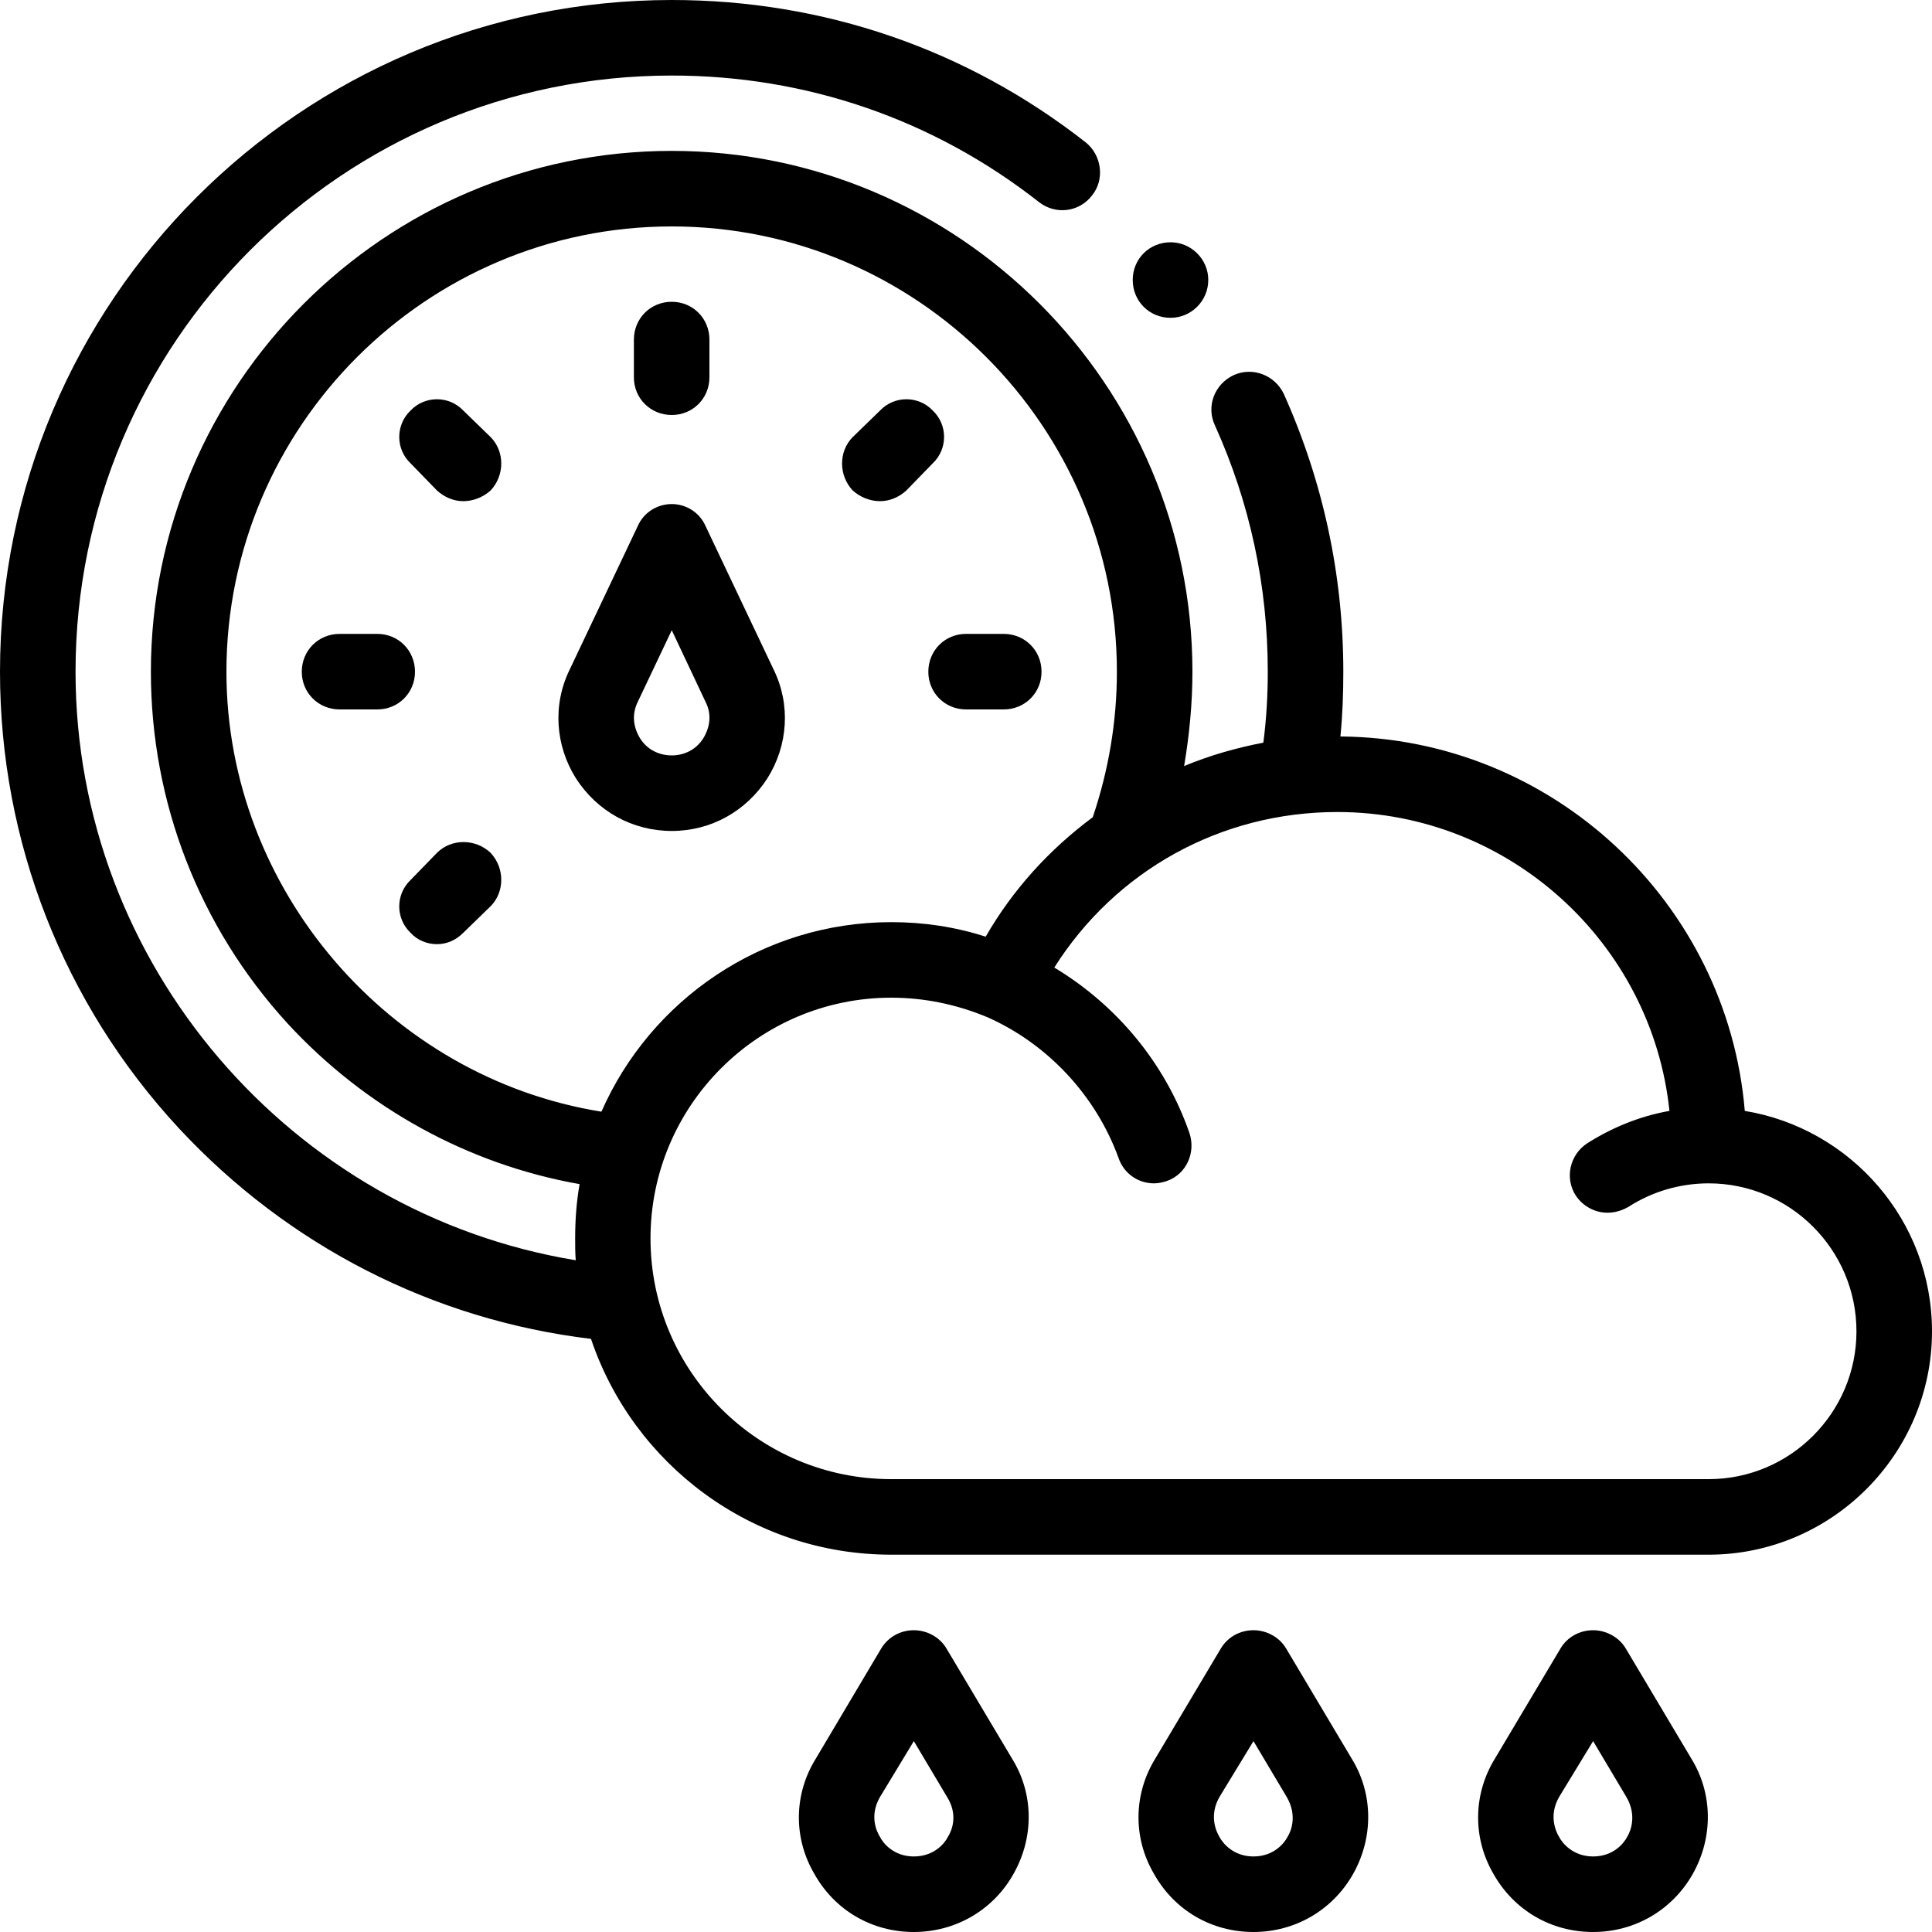
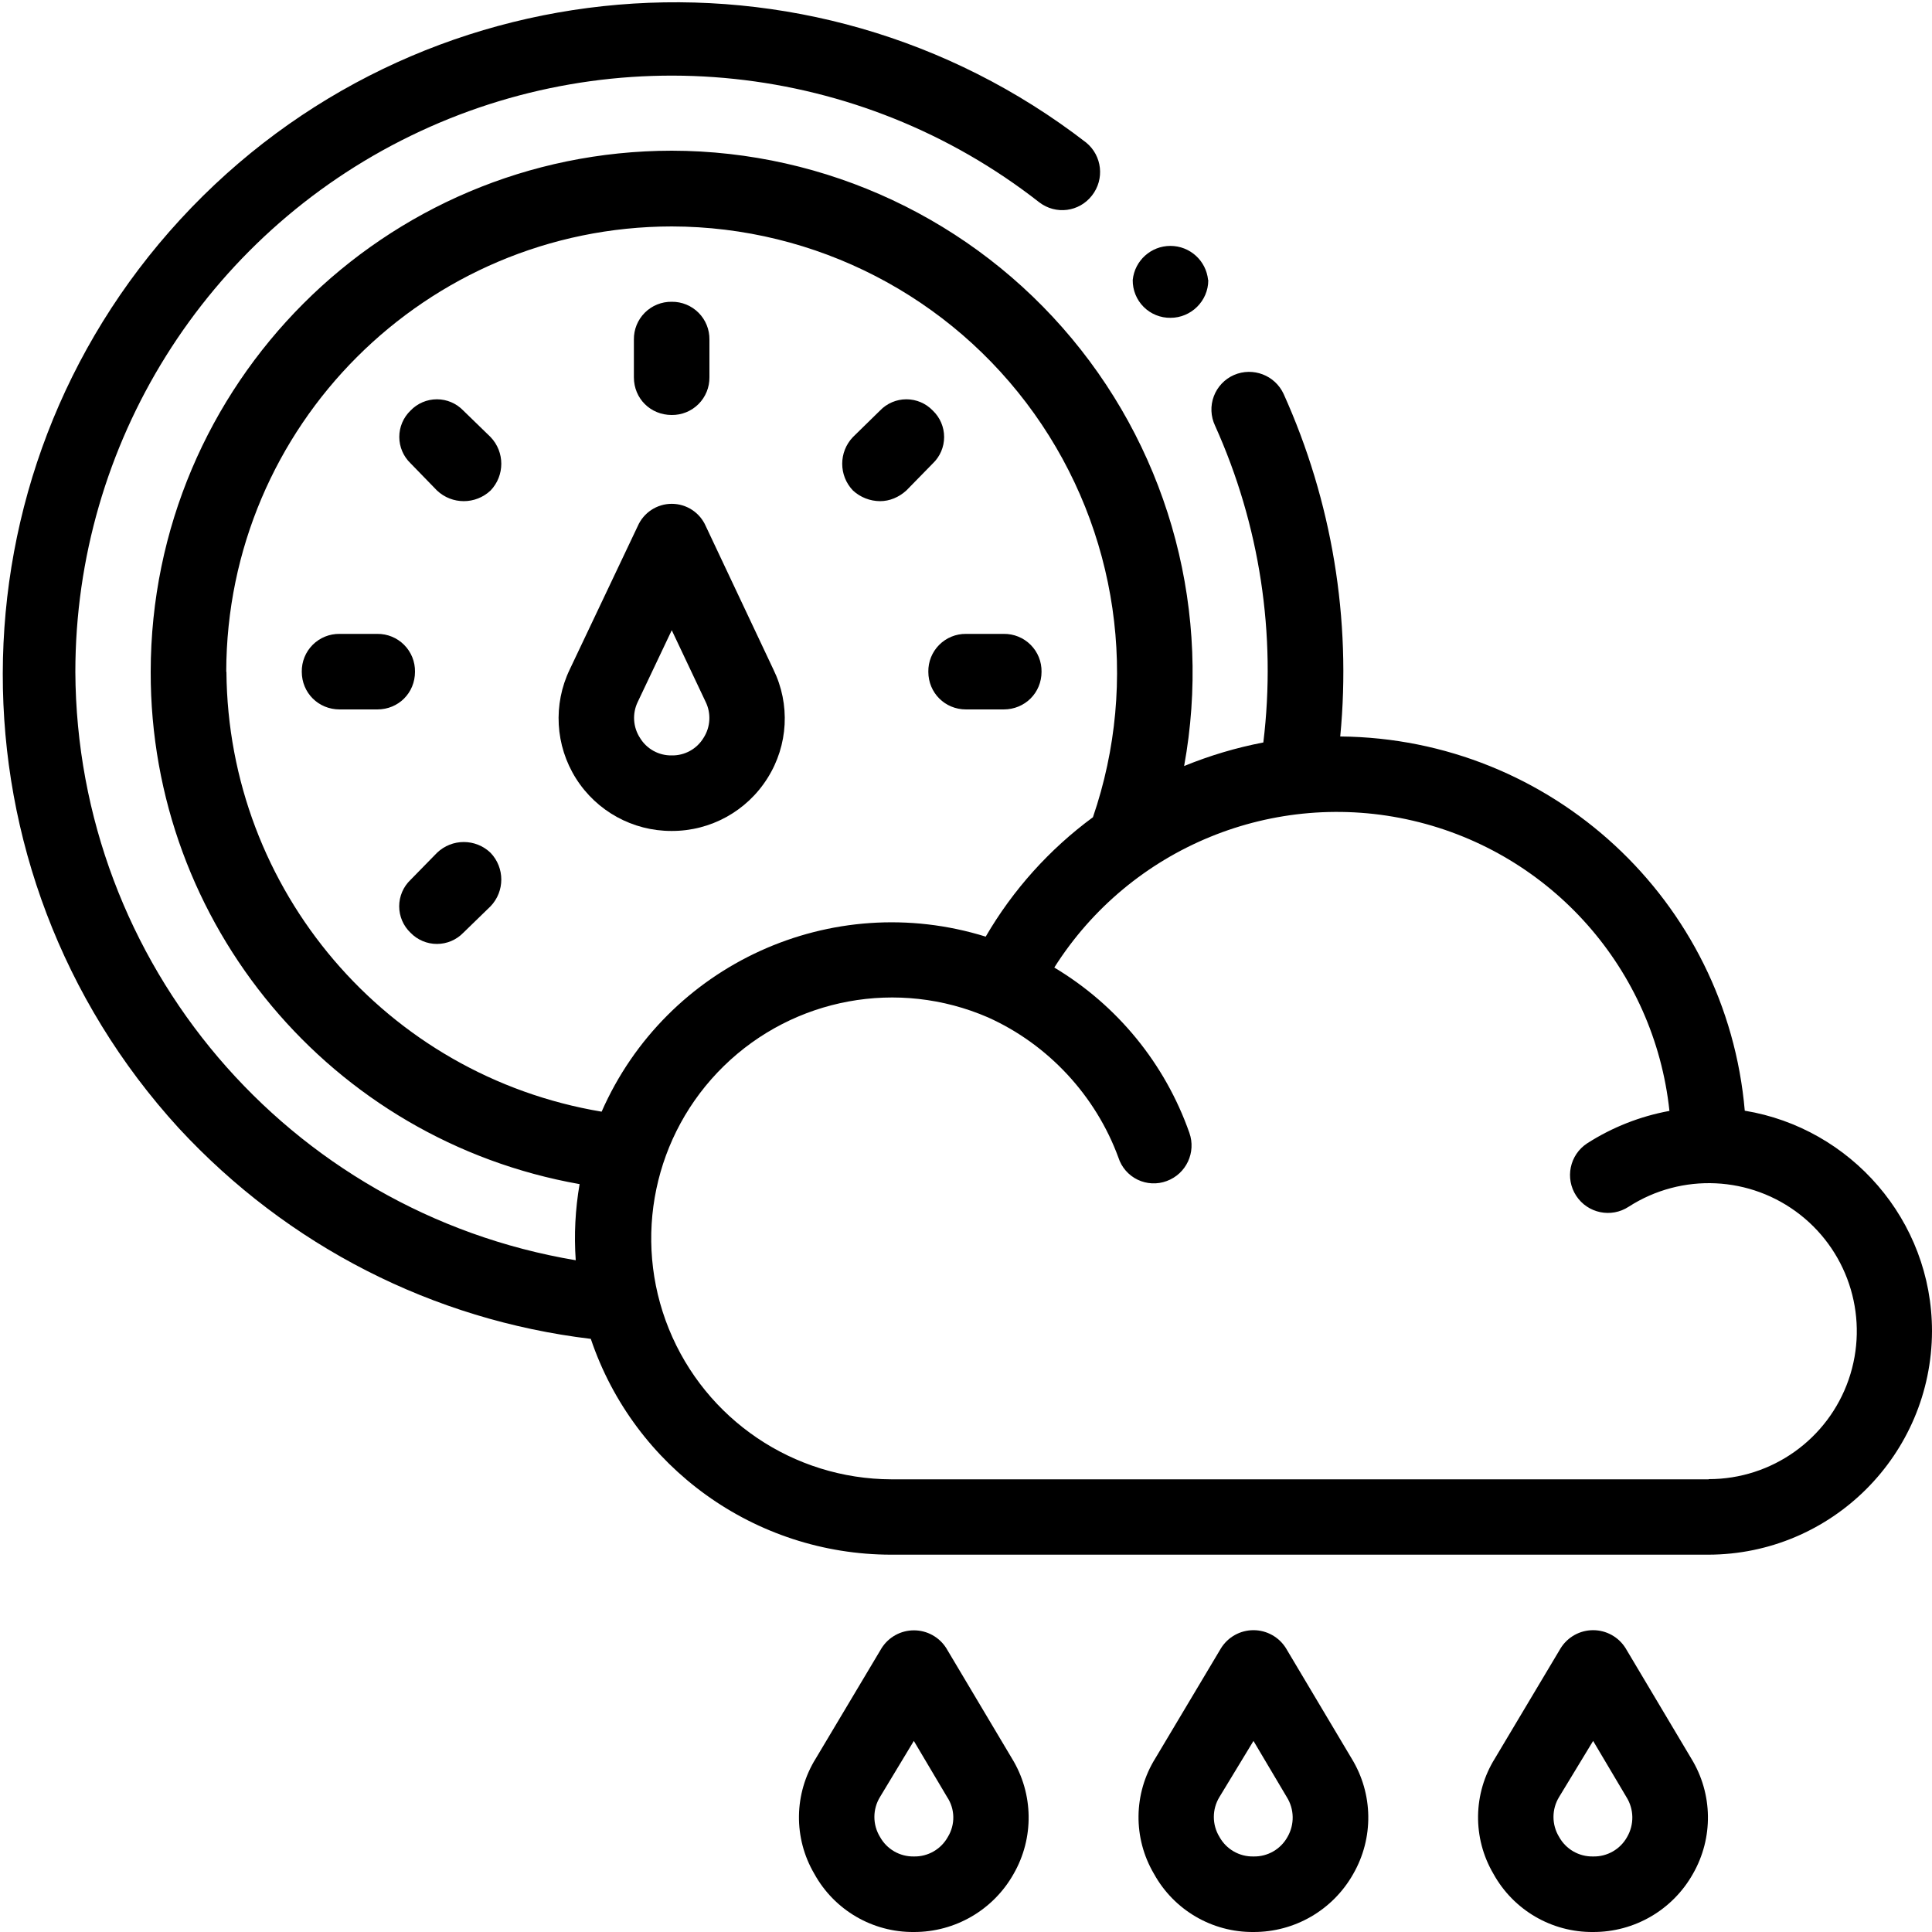
- <svg xmlns="http://www.w3.org/2000/svg" width="10pt" height="10pt" viewBox="0 0 10 10" version="1.1">
-   <g id="surface1">
-     <path style=" stroke:none;fill-rule:nonzero;fill:rgb(0%,0%,0%);fill-opacity:1;" d="M 9.031 5.75 C 8.941 4.672 8.035 3.82 6.938 3.812 C 6.949 3.699 6.953 3.59 6.953 3.477 C 6.953 2.977 6.848 2.492 6.645 2.039 C 6.598 1.941 6.484 1.898 6.387 1.941 C 6.285 1.988 6.242 2.105 6.289 2.203 C 6.469 2.602 6.562 3.031 6.562 3.477 C 6.562 3.598 6.555 3.723 6.539 3.844 C 6.398 3.871 6.262 3.91 6.129 3.965 C 6.156 3.805 6.172 3.641 6.172 3.477 C 6.172 1.992 4.961 0.781 3.477 0.781 C 1.992 0.781 0.781 1.992 0.781 3.477 C 0.781 4.152 1.031 4.797 1.488 5.297 C 1.891 5.734 2.422 6.027 3 6.129 C 2.984 6.219 2.977 6.312 2.977 6.41 C 2.977 6.449 2.977 6.484 2.98 6.523 C 1.508 6.281 0.391 4.992 0.391 3.477 C 0.391 1.773 1.773 0.391 3.477 0.391 C 4.172 0.391 4.832 0.617 5.379 1.047 C 5.465 1.113 5.586 1.098 5.652 1.012 C 5.719 0.93 5.703 0.805 5.621 0.738 C 5.004 0.254 4.262 0 3.477 0 C 1.559 0 0 1.559 0 3.477 C 0 4.355 0.328 5.195 0.926 5.84 C 1.492 6.449 2.242 6.832 3.059 6.93 C 3.277 7.578 3.891 8.047 4.613 8.047 L 8.844 8.047 C 9.48 8.047 10 7.527 10 6.891 C 10 6.316 9.578 5.84 9.031 5.75 Z M 1.172 3.477 C 1.172 2.207 2.207 1.172 3.477 1.172 C 4.746 1.172 5.781 2.207 5.781 3.477 C 5.781 3.734 5.738 3.988 5.656 4.23 C 5.43 4.398 5.242 4.605 5.102 4.848 C 4.941 4.797 4.781 4.773 4.613 4.773 C 3.945 4.773 3.367 5.176 3.113 5.754 C 2.016 5.578 1.172 4.605 1.172 3.477 Z M 8.844 7.656 L 4.613 7.656 C 3.926 7.656 3.367 7.098 3.367 6.41 C 3.367 5.723 3.926 5.164 4.613 5.164 C 4.785 5.164 4.953 5.199 5.113 5.266 C 5.426 5.406 5.672 5.672 5.789 5.992 C 5.816 6.074 5.891 6.125 5.973 6.125 C 5.992 6.125 6.016 6.121 6.039 6.113 C 6.141 6.078 6.191 5.965 6.156 5.863 C 6.031 5.504 5.781 5.203 5.457 5.008 C 5.773 4.508 6.316 4.203 6.922 4.203 C 7.812 4.203 8.551 4.883 8.641 5.75 C 8.488 5.777 8.344 5.836 8.215 5.918 C 8.125 5.977 8.098 6.098 8.156 6.188 C 8.195 6.246 8.258 6.277 8.32 6.277 C 8.359 6.277 8.395 6.266 8.43 6.246 C 8.551 6.168 8.695 6.125 8.844 6.125 C 9.266 6.125 9.609 6.469 9.609 6.891 C 9.609 7.312 9.266 7.656 8.844 7.656 Z M 8.844 7.656 " />
-     <path style=" stroke:none;fill-rule:nonzero;fill:rgb(0%,0%,0%);fill-opacity:1;" d="M 6.254 1.449 C 6.254 1.559 6.164 1.645 6.059 1.645 C 5.949 1.645 5.863 1.559 5.863 1.449 C 5.863 1.34 5.949 1.254 6.059 1.254 C 6.164 1.254 6.254 1.34 6.254 1.449 Z M 6.254 1.449 " />
-     <path style=" stroke:none;fill-rule:nonzero;fill:rgb(0%,0%,0%);fill-opacity:1;" d="M 3.973 4.027 C 4.078 3.859 4.094 3.648 4.004 3.465 L 3.652 2.723 C 3.621 2.652 3.551 2.609 3.477 2.609 C 3.402 2.609 3.332 2.652 3.301 2.723 L 2.949 3.465 C 2.859 3.648 2.875 3.859 2.98 4.027 C 3.09 4.199 3.273 4.301 3.477 4.301 C 3.68 4.301 3.863 4.199 3.973 4.027 Z M 3.312 3.82 C 3.277 3.762 3.27 3.695 3.301 3.633 L 3.477 3.262 L 3.652 3.633 C 3.684 3.695 3.676 3.762 3.641 3.82 C 3.605 3.879 3.543 3.91 3.477 3.91 C 3.41 3.91 3.348 3.879 3.312 3.82 Z M 3.312 3.82 " />
-     <path style=" stroke:none;fill-rule:nonzero;fill:rgb(0%,0%,0%);fill-opacity:1;" d="M 3.477 2.148 C 3.586 2.148 3.672 2.062 3.672 1.953 L 3.672 1.758 C 3.672 1.648 3.586 1.562 3.477 1.562 C 3.367 1.562 3.281 1.648 3.281 1.758 L 3.281 1.953 C 3.281 2.062 3.367 2.148 3.477 2.148 Z M 3.477 2.148 " />
-     <path style=" stroke:none;fill-rule:nonzero;fill:rgb(0%,0%,0%);fill-opacity:1;" d="M 2.398 2.125 C 2.324 2.047 2.199 2.047 2.125 2.125 C 2.047 2.199 2.047 2.324 2.125 2.398 L 2.262 2.539 C 2.301 2.574 2.348 2.594 2.398 2.594 C 2.449 2.594 2.5 2.574 2.539 2.539 C 2.613 2.461 2.613 2.336 2.539 2.262 Z M 2.398 2.125 " />
-     <path style=" stroke:none;fill-rule:nonzero;fill:rgb(0%,0%,0%);fill-opacity:1;" d="M 2.148 3.477 C 2.148 3.367 2.062 3.281 1.953 3.281 L 1.758 3.281 C 1.648 3.281 1.562 3.367 1.562 3.477 C 1.562 3.586 1.648 3.672 1.758 3.672 L 1.953 3.672 C 2.062 3.672 2.148 3.586 2.148 3.477 Z M 2.148 3.477 " />
-     <path style=" stroke:none;fill-rule:nonzero;fill:rgb(0%,0%,0%);fill-opacity:1;" d="M 2.262 4.414 L 2.125 4.555 C 2.047 4.629 2.047 4.754 2.125 4.828 C 2.16 4.867 2.211 4.887 2.262 4.887 C 2.312 4.887 2.359 4.867 2.398 4.828 L 2.539 4.691 C 2.613 4.617 2.613 4.492 2.539 4.414 C 2.461 4.34 2.336 4.34 2.262 4.414 Z M 2.262 4.414 " />
-     <path style=" stroke:none;fill-rule:nonzero;fill:rgb(0%,0%,0%);fill-opacity:1;" d="M 4.805 3.477 C 4.805 3.586 4.891 3.672 5 3.672 L 5.195 3.672 C 5.305 3.672 5.391 3.586 5.391 3.477 C 5.391 3.367 5.305 3.281 5.195 3.281 L 5 3.281 C 4.891 3.281 4.805 3.367 4.805 3.477 Z M 4.805 3.477 " />
-     <path style=" stroke:none;fill-rule:nonzero;fill:rgb(0%,0%,0%);fill-opacity:1;" d="M 4.555 2.594 C 4.605 2.594 4.652 2.574 4.691 2.539 L 4.828 2.398 C 4.906 2.324 4.906 2.199 4.828 2.125 C 4.754 2.047 4.629 2.047 4.555 2.125 L 4.414 2.262 C 4.34 2.336 4.34 2.461 4.414 2.539 C 4.453 2.574 4.504 2.594 4.555 2.594 Z M 4.555 2.594 " />
-     <path style=" stroke:none;fill-rule:nonzero;fill:rgb(0%,0%,0%);fill-opacity:1;" d="M 4.898 8.531 C 4.863 8.473 4.797 8.438 4.73 8.438 C 4.66 8.438 4.598 8.473 4.562 8.531 L 4.223 9.102 C 4.109 9.285 4.105 9.512 4.215 9.699 C 4.32 9.887 4.512 10 4.73 10 C 4.945 10 5.141 9.887 5.246 9.699 C 5.352 9.512 5.352 9.285 5.238 9.102 Z M 4.906 9.508 C 4.891 9.539 4.836 9.609 4.73 9.609 C 4.625 9.609 4.57 9.539 4.555 9.508 C 4.535 9.477 4.5 9.395 4.555 9.301 L 4.73 9.012 L 4.902 9.301 C 4.961 9.395 4.926 9.477 4.906 9.508 Z M 4.906 9.508 " />
-     <path style=" stroke:none;fill-rule:nonzero;fill:rgb(0%,0%,0%);fill-opacity:1;" d="M 6.656 8.531 C 6.621 8.473 6.555 8.438 6.488 8.438 C 6.418 8.438 6.355 8.473 6.32 8.531 L 5.98 9.102 C 5.867 9.285 5.863 9.512 5.973 9.699 C 6.078 9.887 6.27 10 6.488 10 C 6.703 10 6.898 9.887 7.004 9.699 C 7.109 9.512 7.109 9.285 6.996 9.102 Z M 6.664 9.508 C 6.648 9.539 6.594 9.609 6.488 9.609 C 6.383 9.609 6.328 9.539 6.312 9.508 C 6.293 9.477 6.258 9.395 6.312 9.301 L 6.488 9.012 L 6.66 9.301 C 6.715 9.395 6.684 9.477 6.664 9.508 Z M 6.664 9.508 " />
-     <path style=" stroke:none;fill-rule:nonzero;fill:rgb(0%,0%,0%);fill-opacity:1;" d="M 8.414 8.531 C 8.379 8.473 8.312 8.438 8.246 8.438 C 8.176 8.438 8.113 8.473 8.078 8.531 L 7.738 9.102 C 7.625 9.285 7.621 9.512 7.73 9.699 C 7.836 9.887 8.027 10 8.246 10 C 8.461 10 8.656 9.887 8.762 9.699 C 8.867 9.512 8.867 9.285 8.754 9.102 Z M 8.422 9.508 C 8.406 9.539 8.352 9.609 8.246 9.609 C 8.141 9.609 8.086 9.539 8.07 9.508 C 8.051 9.477 8.016 9.395 8.07 9.301 L 8.246 9.012 L 8.418 9.301 C 8.473 9.395 8.441 9.477 8.422 9.508 Z M 8.422 9.508 " />
-   </g>
+ <svg xmlns="http://www.w3.org/2000/svg" width="10pt" height="10pt" viewBox="0 0 10 10">
+   <path d="M9.031 5.75a2.12 2.12 0 00-2.094-1.938 3.496 3.496 0 00-.293-1.773.197.197 0 00-.257-.098.195.195 0 00-.098.262 3.083 3.083 0 01.25 1.64 2.15 2.15 0 00-.41.122A2.7 2.7 0 003.477.78 2.7 2.7 0 00.78 3.477 2.688 2.688 0 003 6.129a1.64 1.64 0 00-.02.394A3.103 3.103 0 01.39 3.477a3.087 3.087 0 014.989-2.43c.086.066.207.05.273-.035a.197.197 0 00-.03-.274A3.48 3.48 0 00.926 5.84c.565.61 1.315.992 2.132 1.09a1.642 1.642 0 001.554 1.117h4.23A1.16 1.16 0 0010 6.89c0-.575-.422-1.051-.969-1.141zm-7.86-2.273a2.309 2.309 0 012.306-2.305 2.309 2.309 0 012.18 3.058 2.043 2.043 0 00-.555.618 1.64 1.64 0 00-1.988.906 2.326 2.326 0 01-1.942-2.277zm7.673 4.18h-4.23a1.247 1.247 0 11.5-2.391c.312.14.558.406.675.726a.192.192 0 00.25.121.196.196 0 00.117-.25 1.625 1.625 0 00-.699-.855 1.731 1.731 0 013.184.742 1.185 1.185 0 00-.426.168.196.196 0 10.215.328.766.766 0 11.414 1.41zm0 0" />
+   <path d="M6.254 1.45c0 .109-.09.195-.195.195a.193.193 0 01-.196-.196.196.196 0 01.39 0zM3.973 4.027a.577.577 0 00.03-.562l-.35-.742a.192.192 0 00-.352 0l-.352.742a.583.583 0 00.527.836.583.583 0 00.497-.274zm-.66-.207a.19.19 0 01-.012-.187l.176-.371.175.37a.19.19 0 01-.011.188.188.188 0 01-.164.09.188.188 0 01-.164-.09zm.164-1.672a.193.193 0 00.195-.195v-.195a.193.193 0 00-.195-.196.193.193 0 00-.196.196v.195c0 .11.086.195.196.195zm-1.079-.023a.189.189 0 00-.273 0 .189.189 0 000 .273l.137.141a.202.202 0 00.277 0 .2.2 0 000-.277zm-.25 1.352a.193.193 0 00-.195-.196h-.195a.193.193 0 00-.196.196c0 .109.086.195.196.195h.195c.11 0 .195-.086.195-.195zm.114.937l-.137.14a.189.189 0 000 .274.19.19 0 00.273 0l.141-.137a.2.2 0 000-.277.2.2 0 00-.277 0zm2.543-.937c0 .109.086.195.195.195h.195c.11 0 .196-.086.196-.195a.193.193 0 00-.196-.196H5a.193.193 0 00-.195.196zm-.25-.883c.05 0 .097-.02.136-.055l.137-.14a.189.189 0 000-.274.189.189 0 00-.273 0l-.14.137a.2.2 0 000 .277.209.209 0 00.14.055zm.343 5.937a.198.198 0 00-.335 0l-.34.57a.577.577 0 00-.008.598.582.582 0 00.515.301.59.59 0 00.516-.3.585.585 0 00-.008-.598zm.008.977a.196.196 0 01-.176.101.196.196 0 01-.175-.101.198.198 0 010-.207l.175-.29.172.29a.192.192 0 01.004.207zm1.75-.977a.198.198 0 00-.336 0l-.34.57a.577.577 0 00-.007.598.582.582 0 00.515.301.59.59 0 00.516-.3.585.585 0 00-.008-.598zm.008.977a.196.196 0 01-.176.101.196.196 0 01-.176-.101.198.198 0 010-.207l.176-.29.172.29a.2.2 0 01.004.207zm1.75-.977a.198.198 0 00-.336 0l-.34.57a.577.577 0 00-.008.598.583.583 0 00.516.301.59.59 0 00.516-.3.585.585 0 00-.008-.598zm.008.977a.196.196 0 01-.176.101.196.196 0 01-.176-.101.198.198 0 010-.207l.176-.29.172.29a.2.2 0 01.004.207zm0 0" />
</svg>
